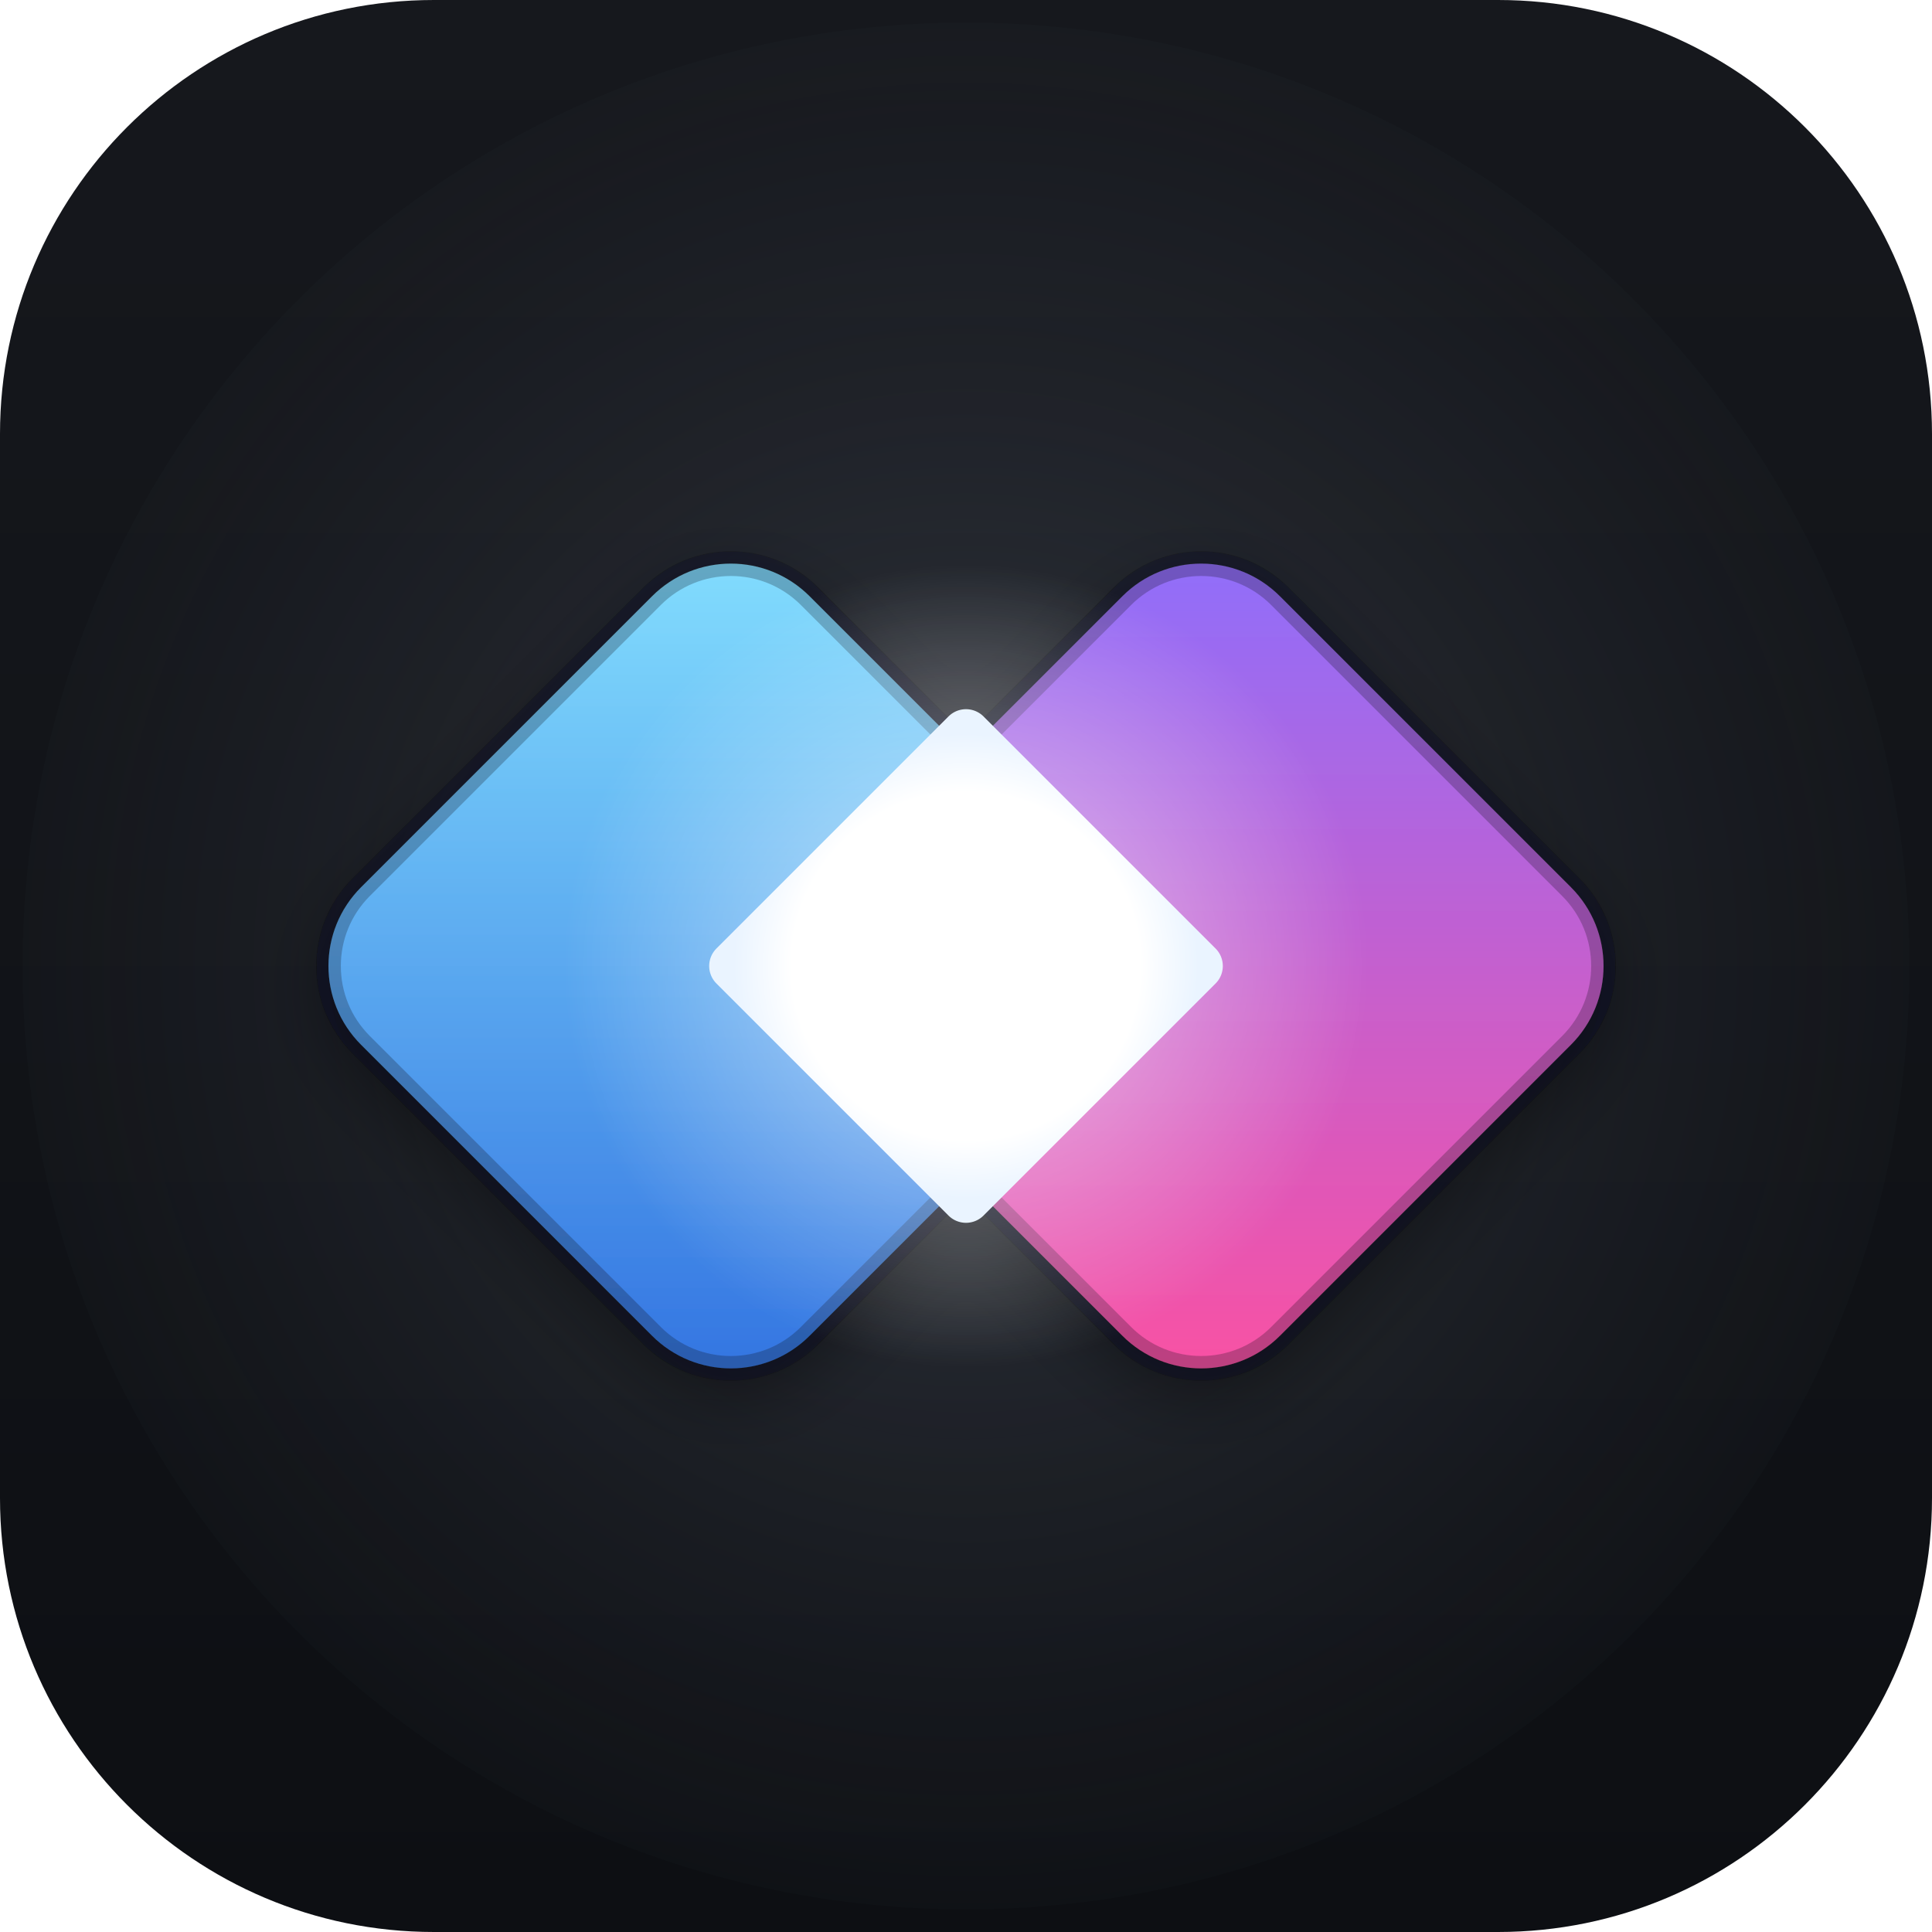
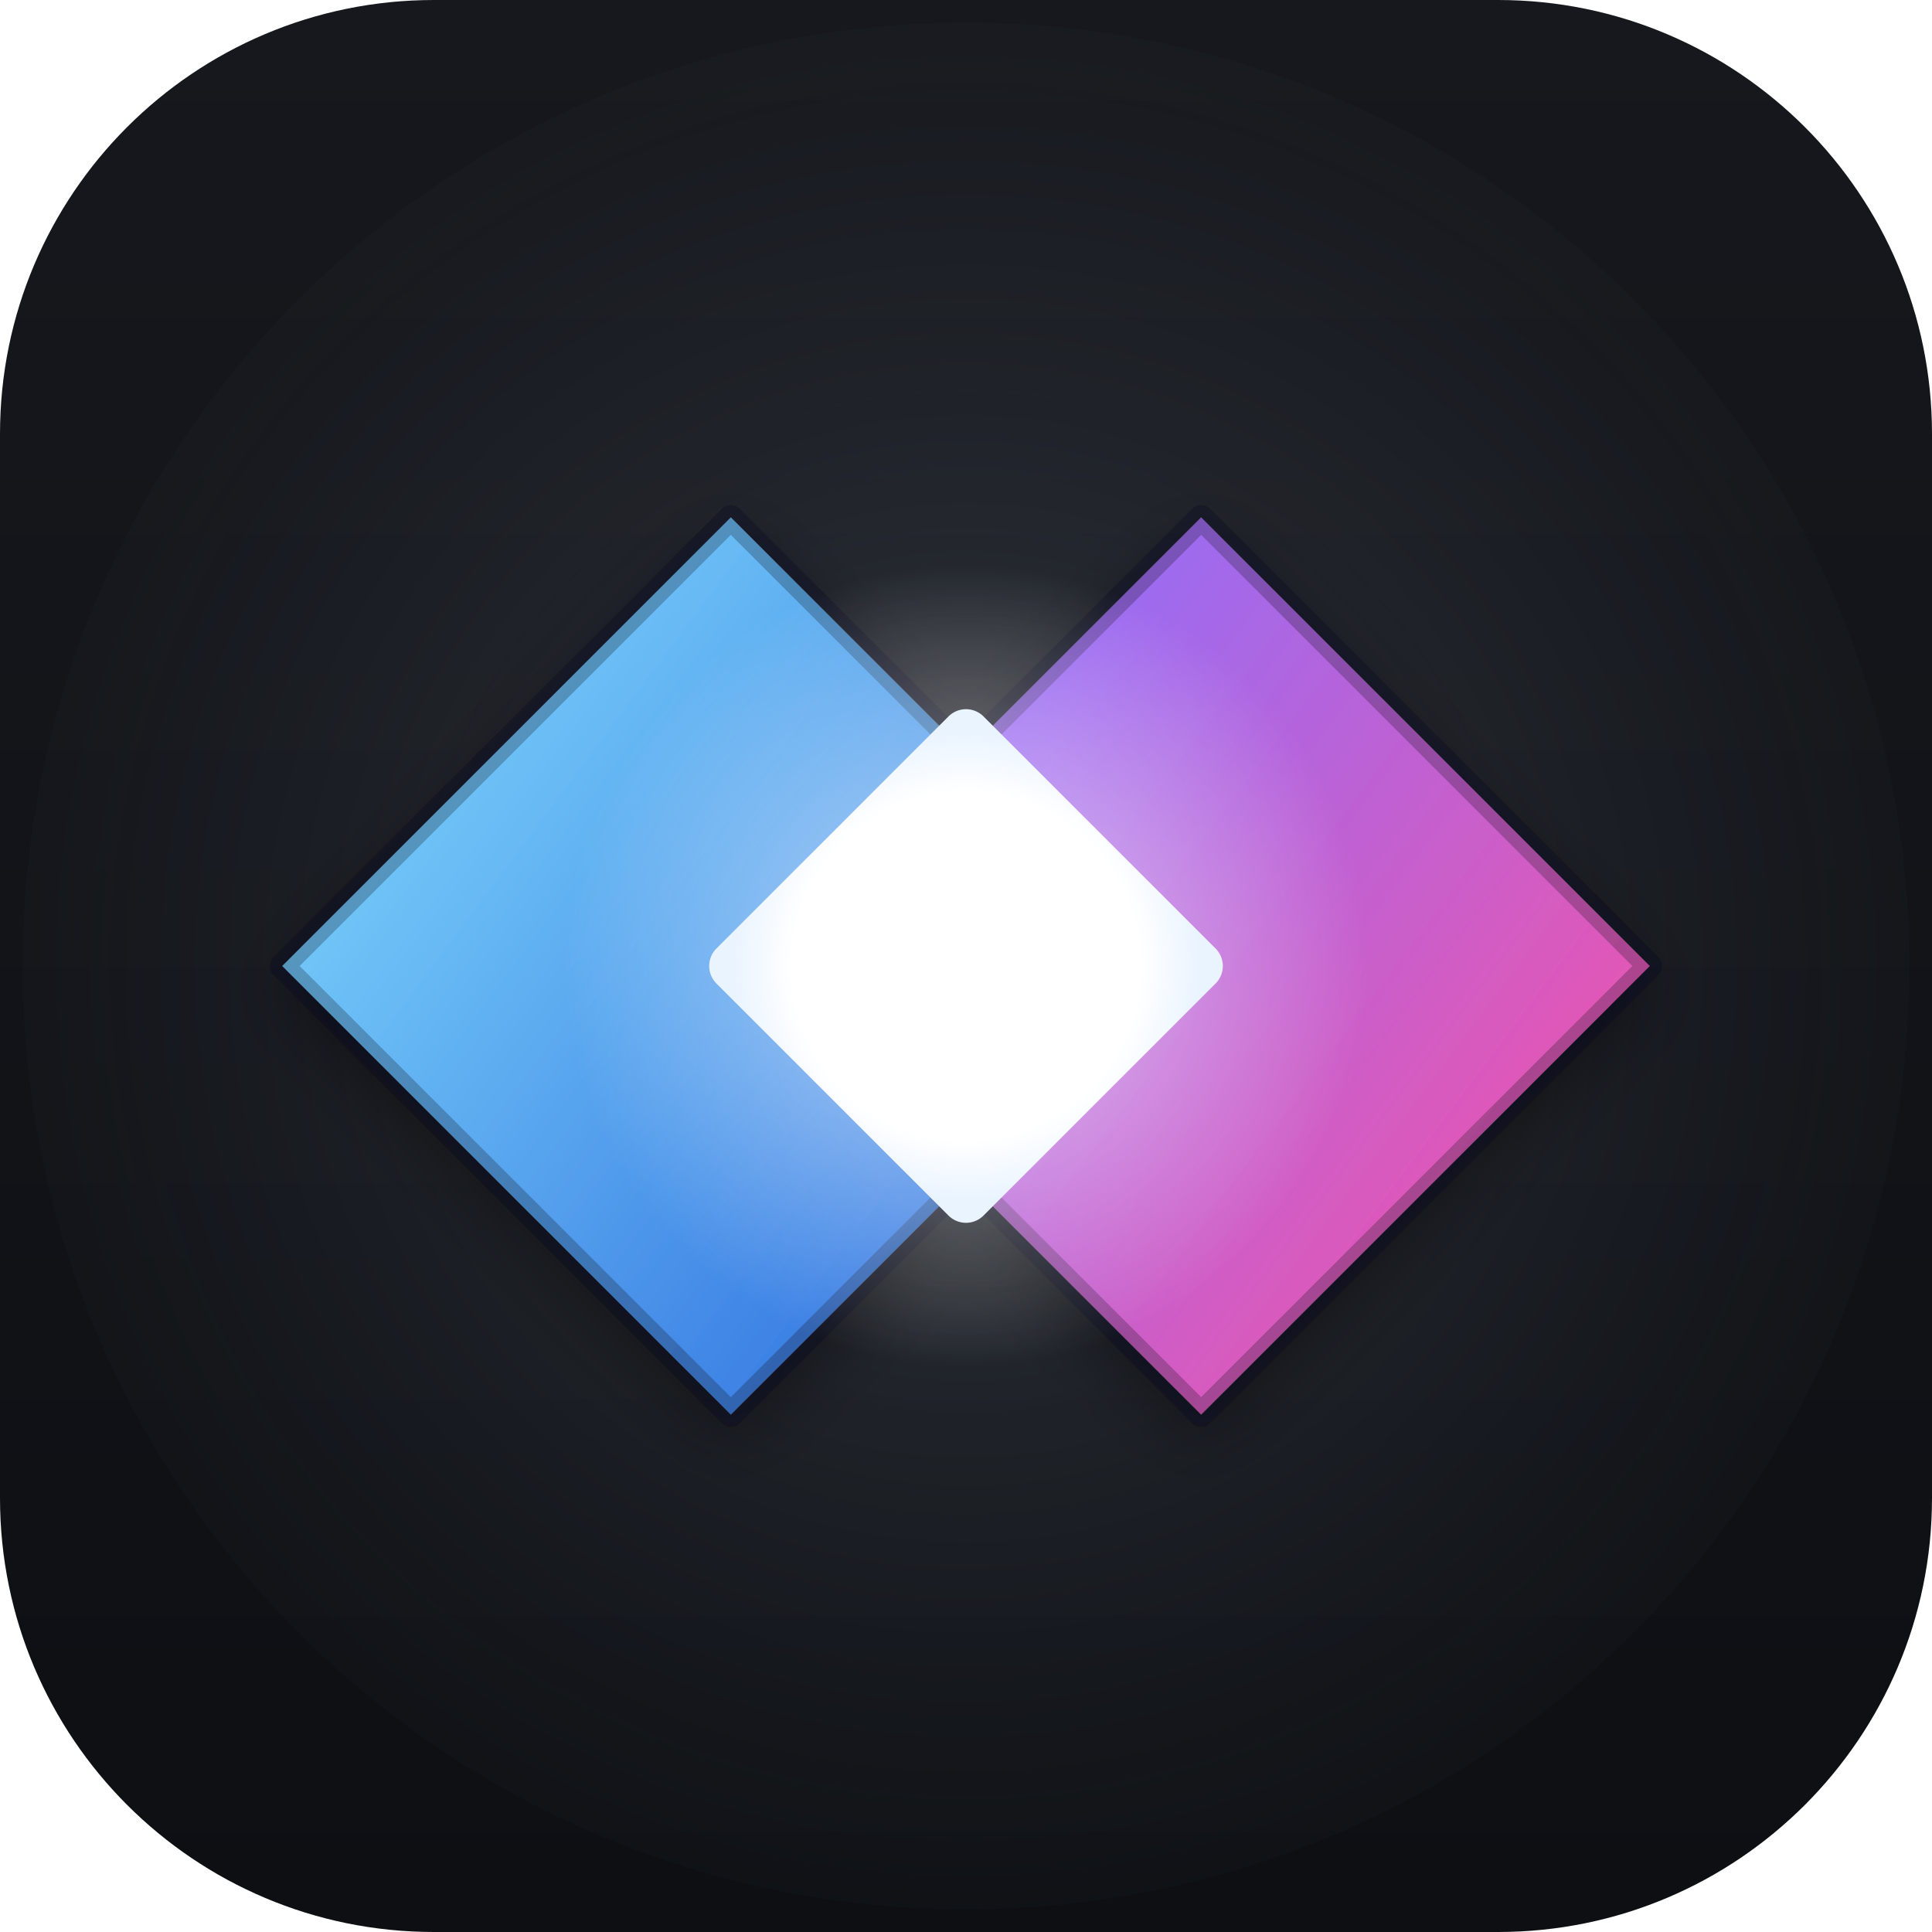
<svg xmlns="http://www.w3.org/2000/svg" viewBox="0 0 512 512" fill="none">
  <defs>
    <linearGradient id="key-a" x1="0" y1="0" x2="1" y2="1">
      <stop offset="0" stop-color="#86e2ff" />
      <stop offset="1" stop-color="#2f6fe0" />
    </linearGradient>
    <linearGradient id="key-b" x1="0" y1="0" x2="1" y2="1">
      <stop offset="0" stop-color="#8a70ff" />
      <stop offset="1" stop-color="#ff4f9e" />
    </linearGradient>
    <radialGradient id="key-core" cx="0.5" cy="0.5" r="0.5">
      <stop offset="0" stop-color="#ffffff" />
      <stop offset="0.75" stop-color="#ffffff" />
      <stop offset="1" stop-color="#eaf4ff" />
    </radialGradient>
    <radialGradient id="key-glow" cx="0.5" cy="0.5" r="0.5">
      <stop offset="0" stop-color="#ffffff" stop-opacity="0.6" />
      <stop offset="1" stop-color="#ffffff" stop-opacity="0" />
    </radialGradient>
    <filter id="key-shadow" x="-30%" y="-30%" width="160%" height="160%">
      <feDropShadow dx="0" dy="7" stdDeviation="11" flood-color="#04060b" flood-opacity="0.4" />
    </filter>
    <linearGradient id="tile-bg" x1="0" y1="0" x2="0" y2="1">
      <stop offset="0" stop-color="#16181d" />
      <stop offset="1" stop-color="#0d0f13" />
    </linearGradient>
    <radialGradient id="tile-bloom" cx="0.5" cy="0.5" r="0.55">
      <stop offset="0" stop-color="#b7c6e2" stop-opacity="0.18" />
      <stop offset="0.6" stop-color="#b7c6e2" stop-opacity="0.06" />
      <stop offset="1" stop-color="#b7c6e2" stop-opacity="0" />
    </radialGradient>
  </defs>
  <rect width="512" height="512" rx="115" fill="url(#tile-bg)" />
  <circle cx="256" cy="256" r="250" fill="url(#tile-bloom)" />
  <g transform="translate(256 256) scale(0.82) translate(-256 -256)">
    <g filter="url(#key-shadow)">
-       <g transform="rotate(45 180 256)">
-         <rect x="77.5" y="153.5" width="205" height="205" rx="36" fill="url(#key-a)" stroke="#0c0e14" stroke-opacity="0.25" stroke-width="8" />
-       </g>
-       <g transform="rotate(45 332 256)">
-         <rect x="229.5" y="153.5" width="205" height="205" rx="36" fill="url(#key-b)" stroke="#0c0e14" stroke-opacity="0.25" stroke-width="8" />
-       </g>
+       <path d="M35 256 L180 111 L253 184 L181 256 L253 328 L180 401 Z" fill="url(#key-a)" stroke="#0c0e14" stroke-opacity="0.25" stroke-width="8" stroke-linejoin="round" />
+       <path d="M477 256 L332 111 L259 184 L331 256 L259 328 L332 401 Z" fill="url(#key-b)" stroke="#0c0e14" stroke-opacity="0.25" stroke-width="8" stroke-linejoin="round" />
    </g>
    <circle cx="256" cy="256" r="130" fill="url(#key-glow)" />
    <path d="M256 181 L331 256 L256 331 L181 256 Z" fill="url(#key-core)" stroke="url(#key-core)" stroke-width="16" stroke-linejoin="round" />
  </g>
</svg>
